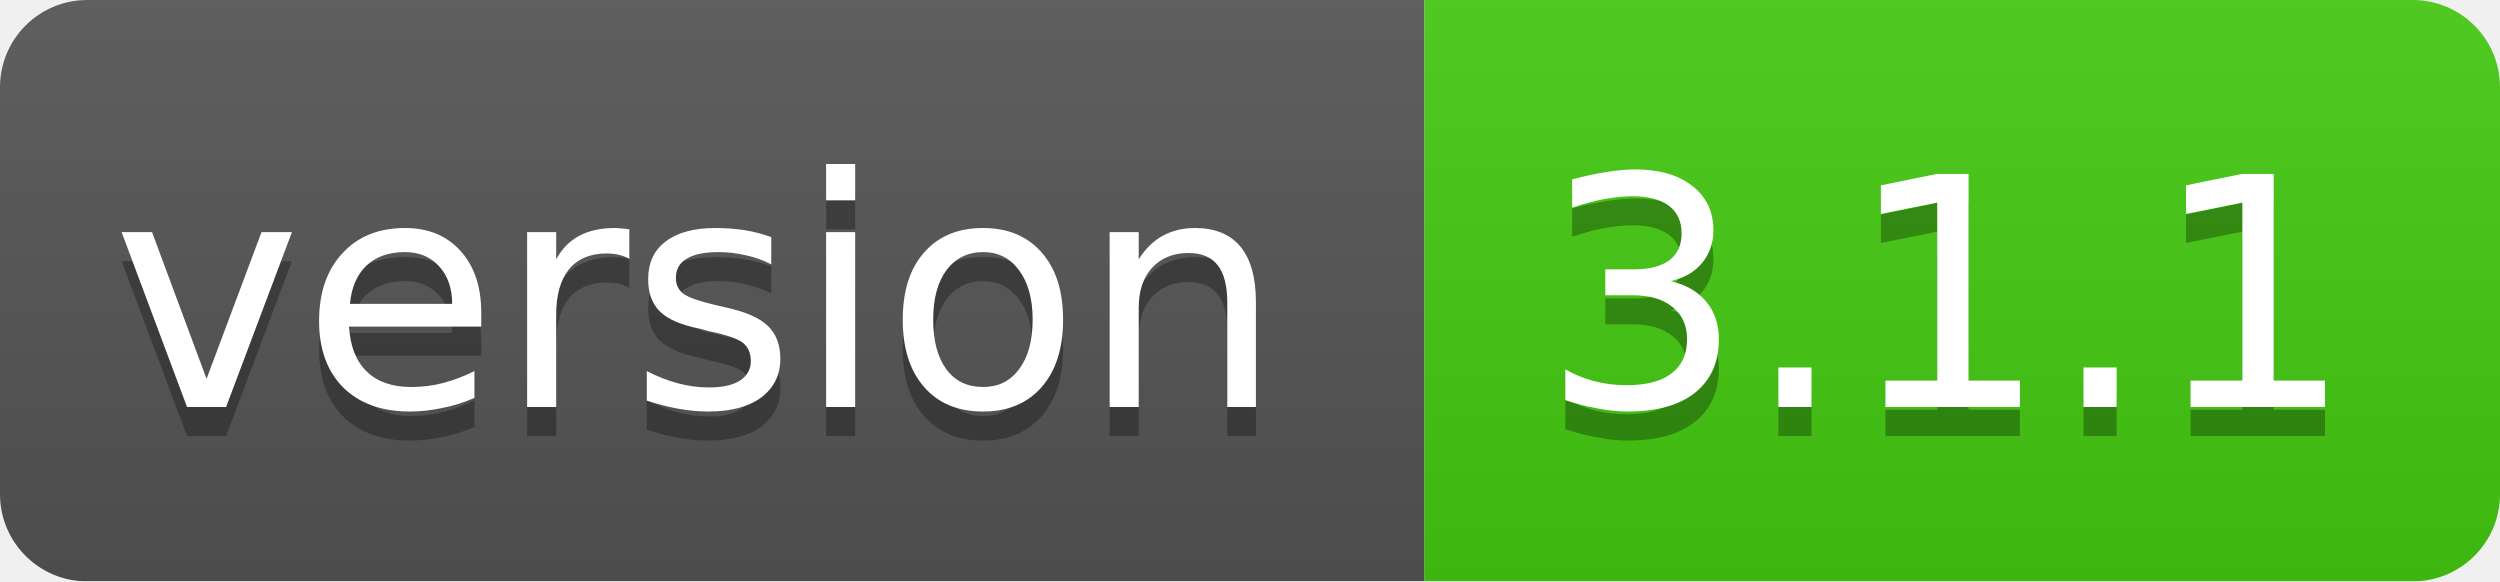
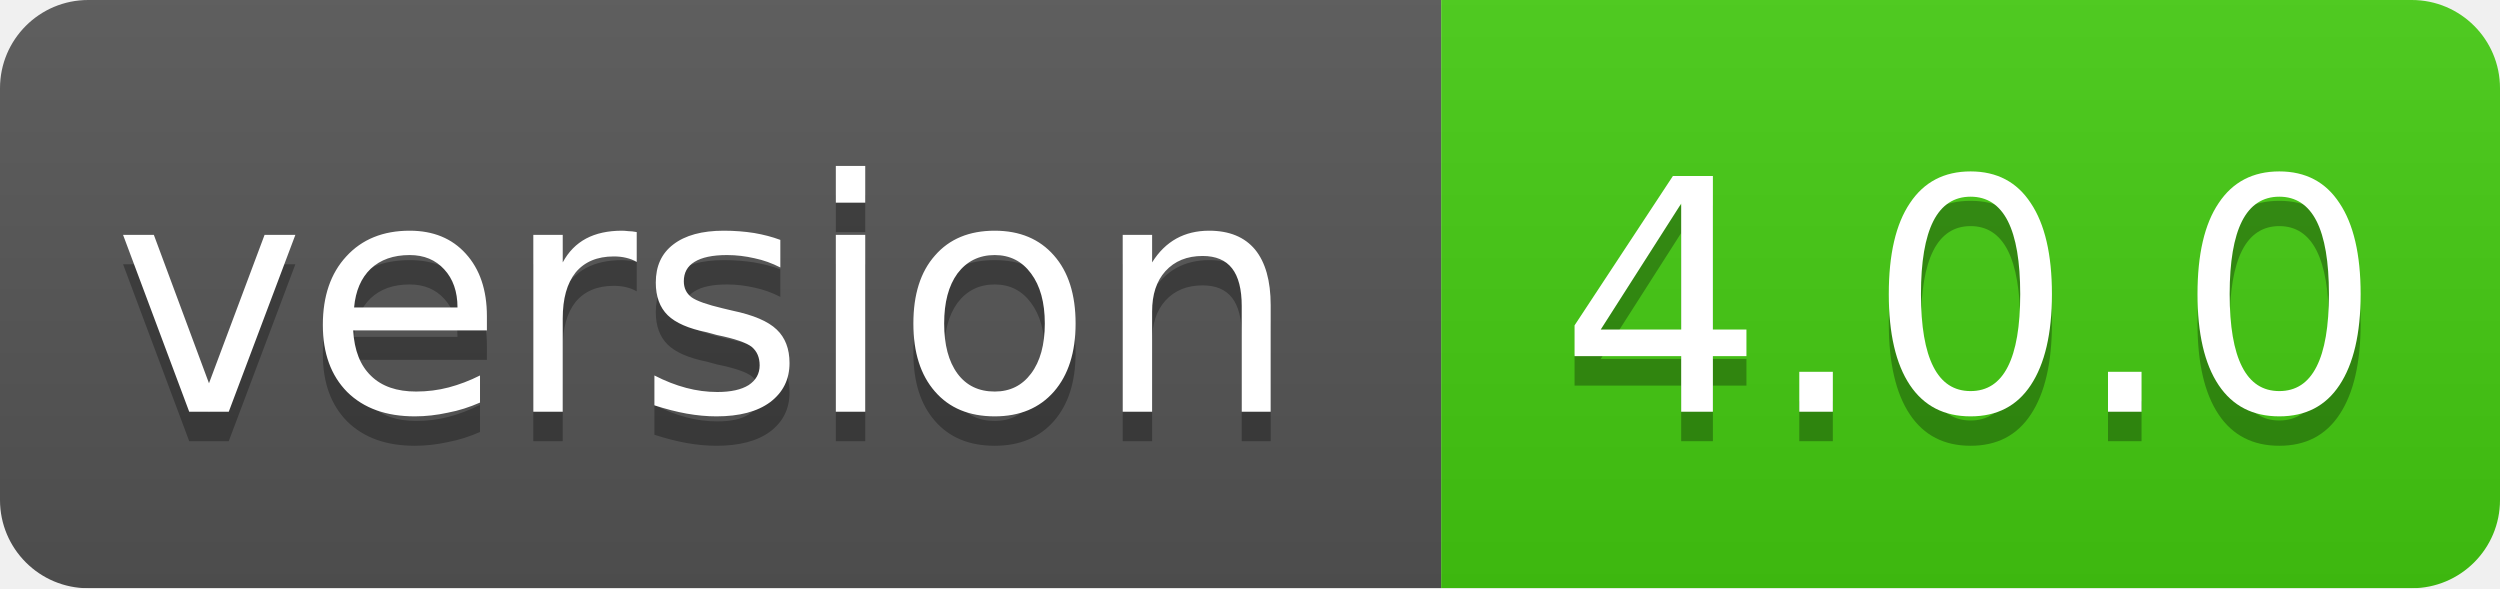
- <svg xmlns="http://www.w3.org/2000/svg" width="86" height="20">
+ <svg xmlns="http://www.w3.org/2000/svg" width="85" height="20">
  <linearGradient id="smooth" x2="0" y2="100%">
    <stop offset="0" stop-color="#bbb" stop-opacity=".1" />
    <stop offset="1" stop-opacity=".1" />
  </linearGradient>
  <mask id="round">
-     <rect width="86" height="20" rx="3" fill="#fff" />
+     <rect width="85" height="20" rx="3" fill="#fff" />
  </mask>
  <g mask="url(#round)">
    <rect width="49" height="20" fill="#555" />
-     <rect x="49" width="37" height="20" fill="#44cc11" />
-     <rect width="86" height="20" fill="url(#smooth)" />
+     <rect x="49" width="36" height="20" fill="#44cc11" />
+     <rect width="85" height="20" fill="url(#smooth)" />
  </g>
  <g fill="#fff" text-anchor="middle" font-family="DejaVu Sans,Verdana,Geneva,sans-serif" font-size="11">
    <text x="24" y="15" fill="#010101" fill-opacity=".3">version</text>
    <text x="24" y="14">version</text>
-     <text x="67" y="15" fill="#010101" fill-opacity=".3">3.1.1</text>
-     <text x="67" y="14">3.1.1</text>
+     <text x="67" y="15" fill="#010101" fill-opacity=".3">4.0.0</text>
+     <text x="67" y="14">4.0.0</text>
  </g>
</svg>
